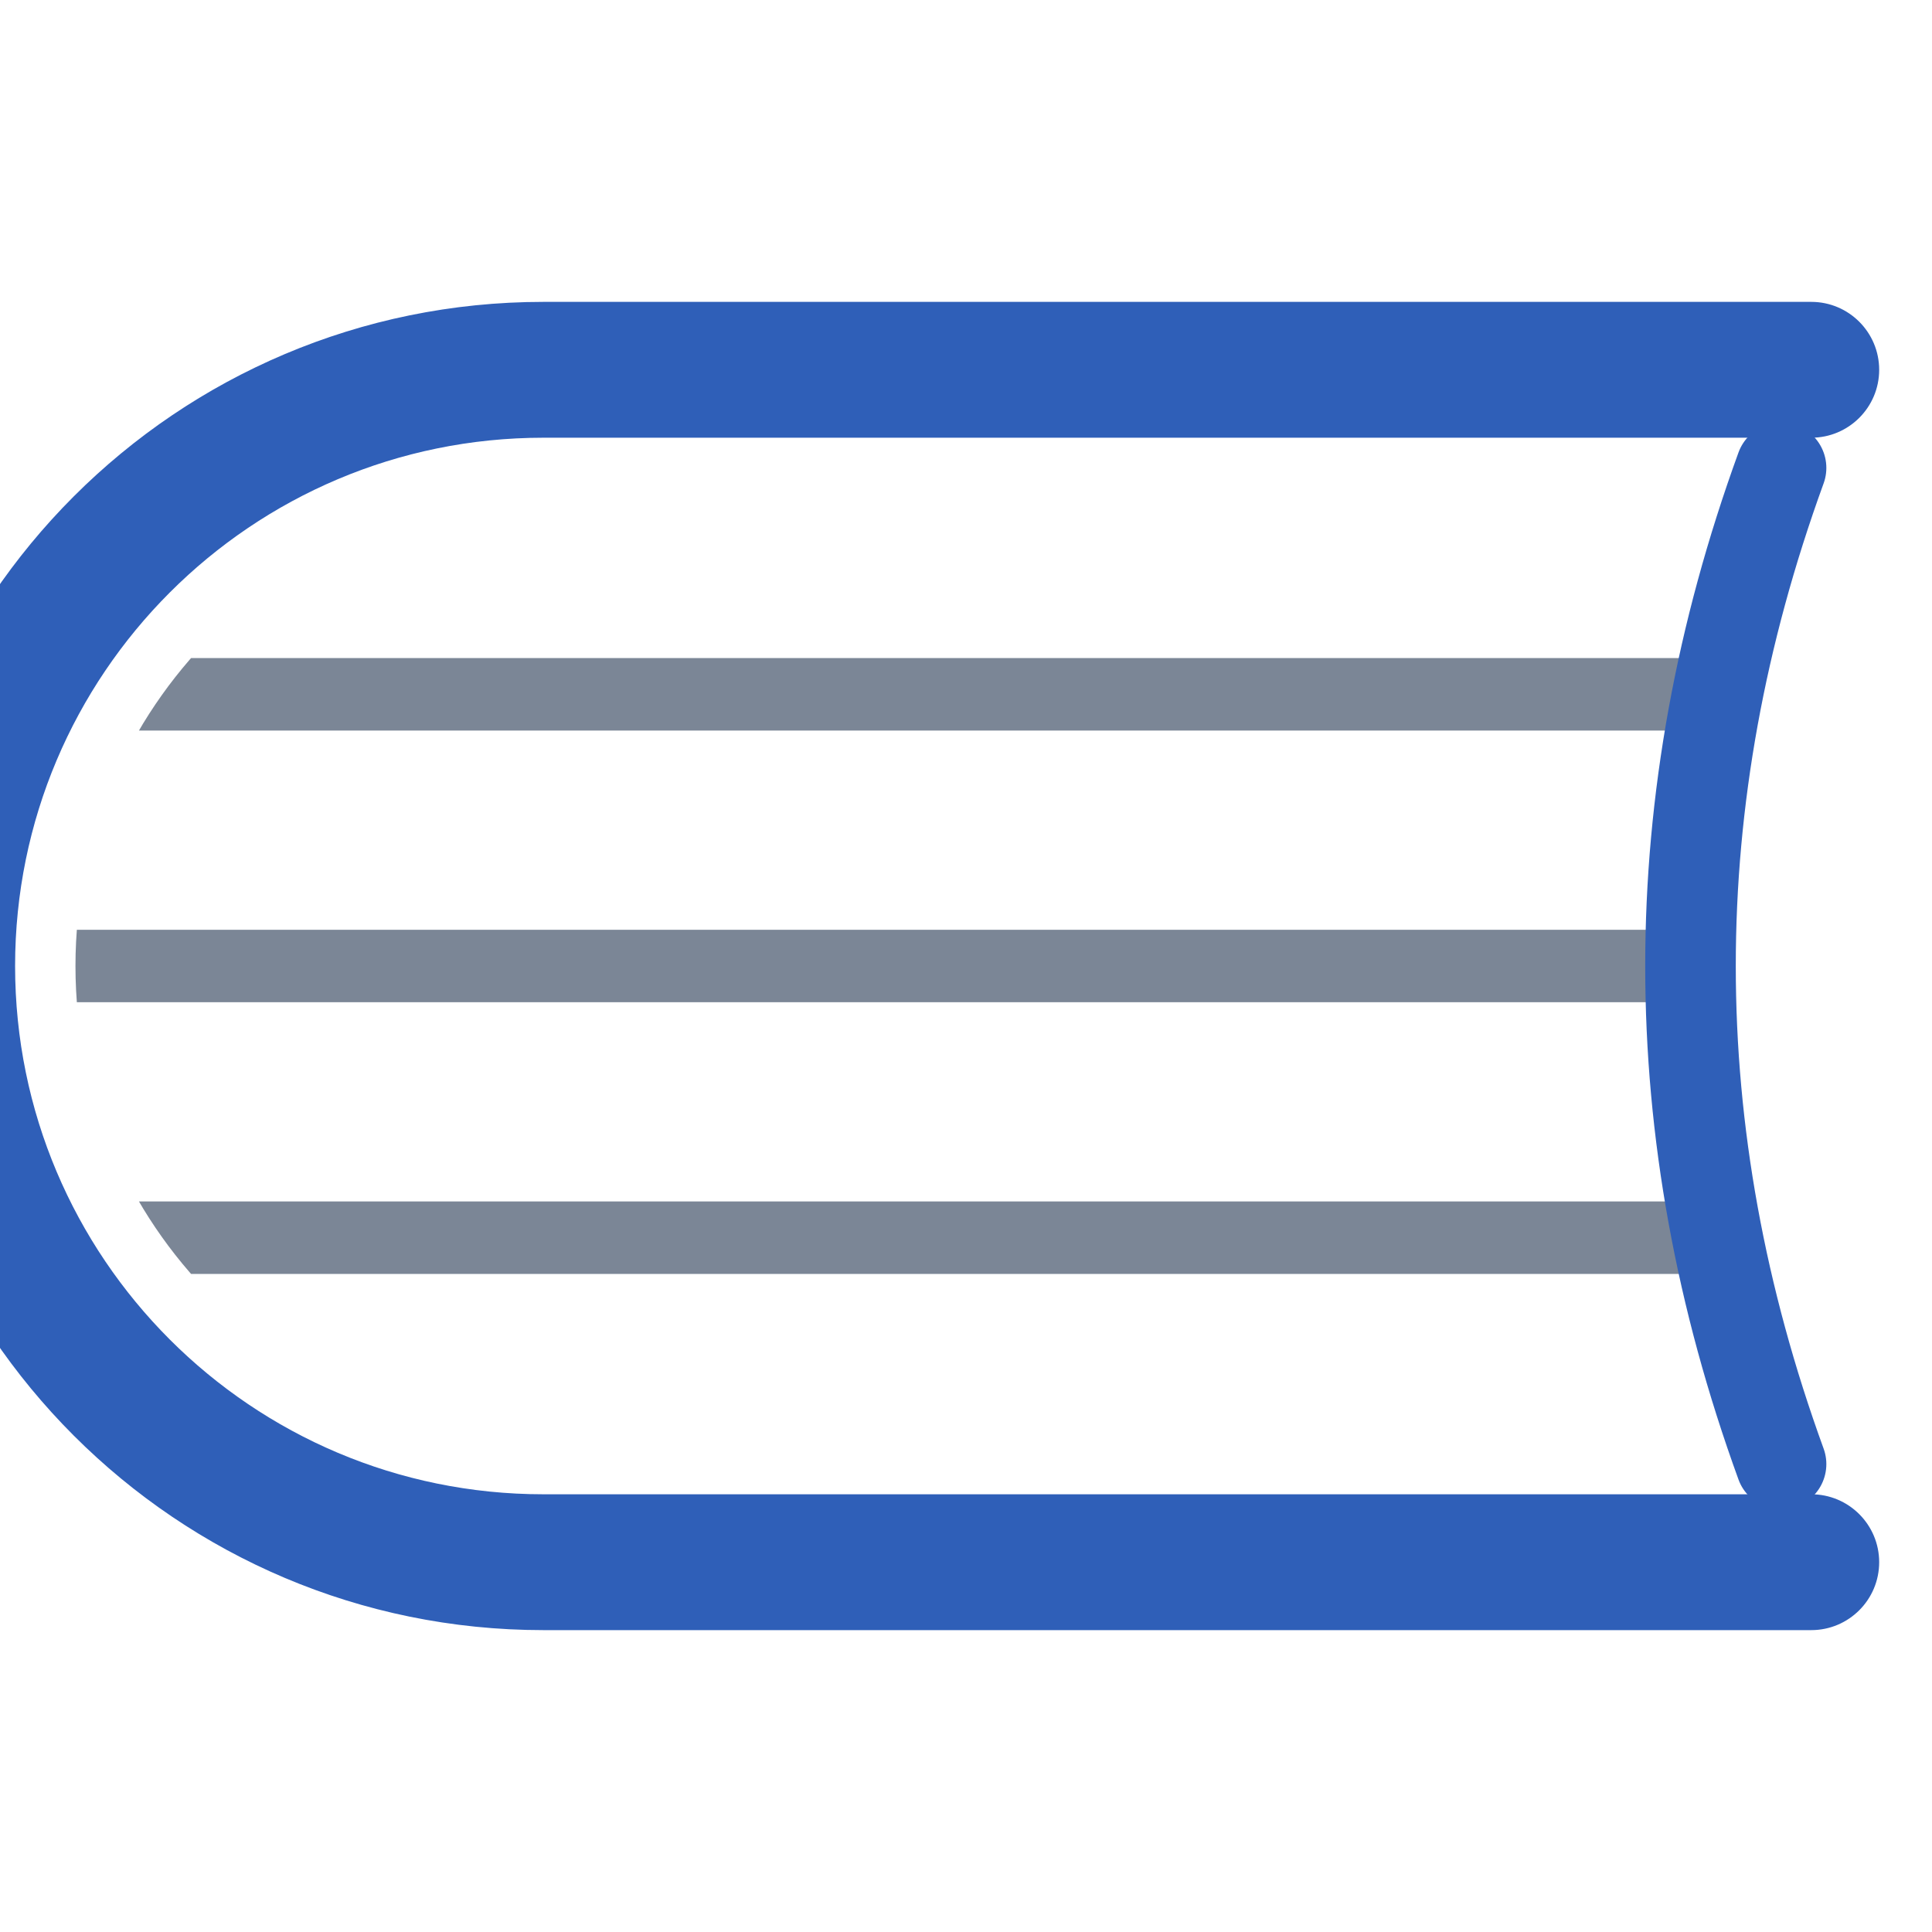
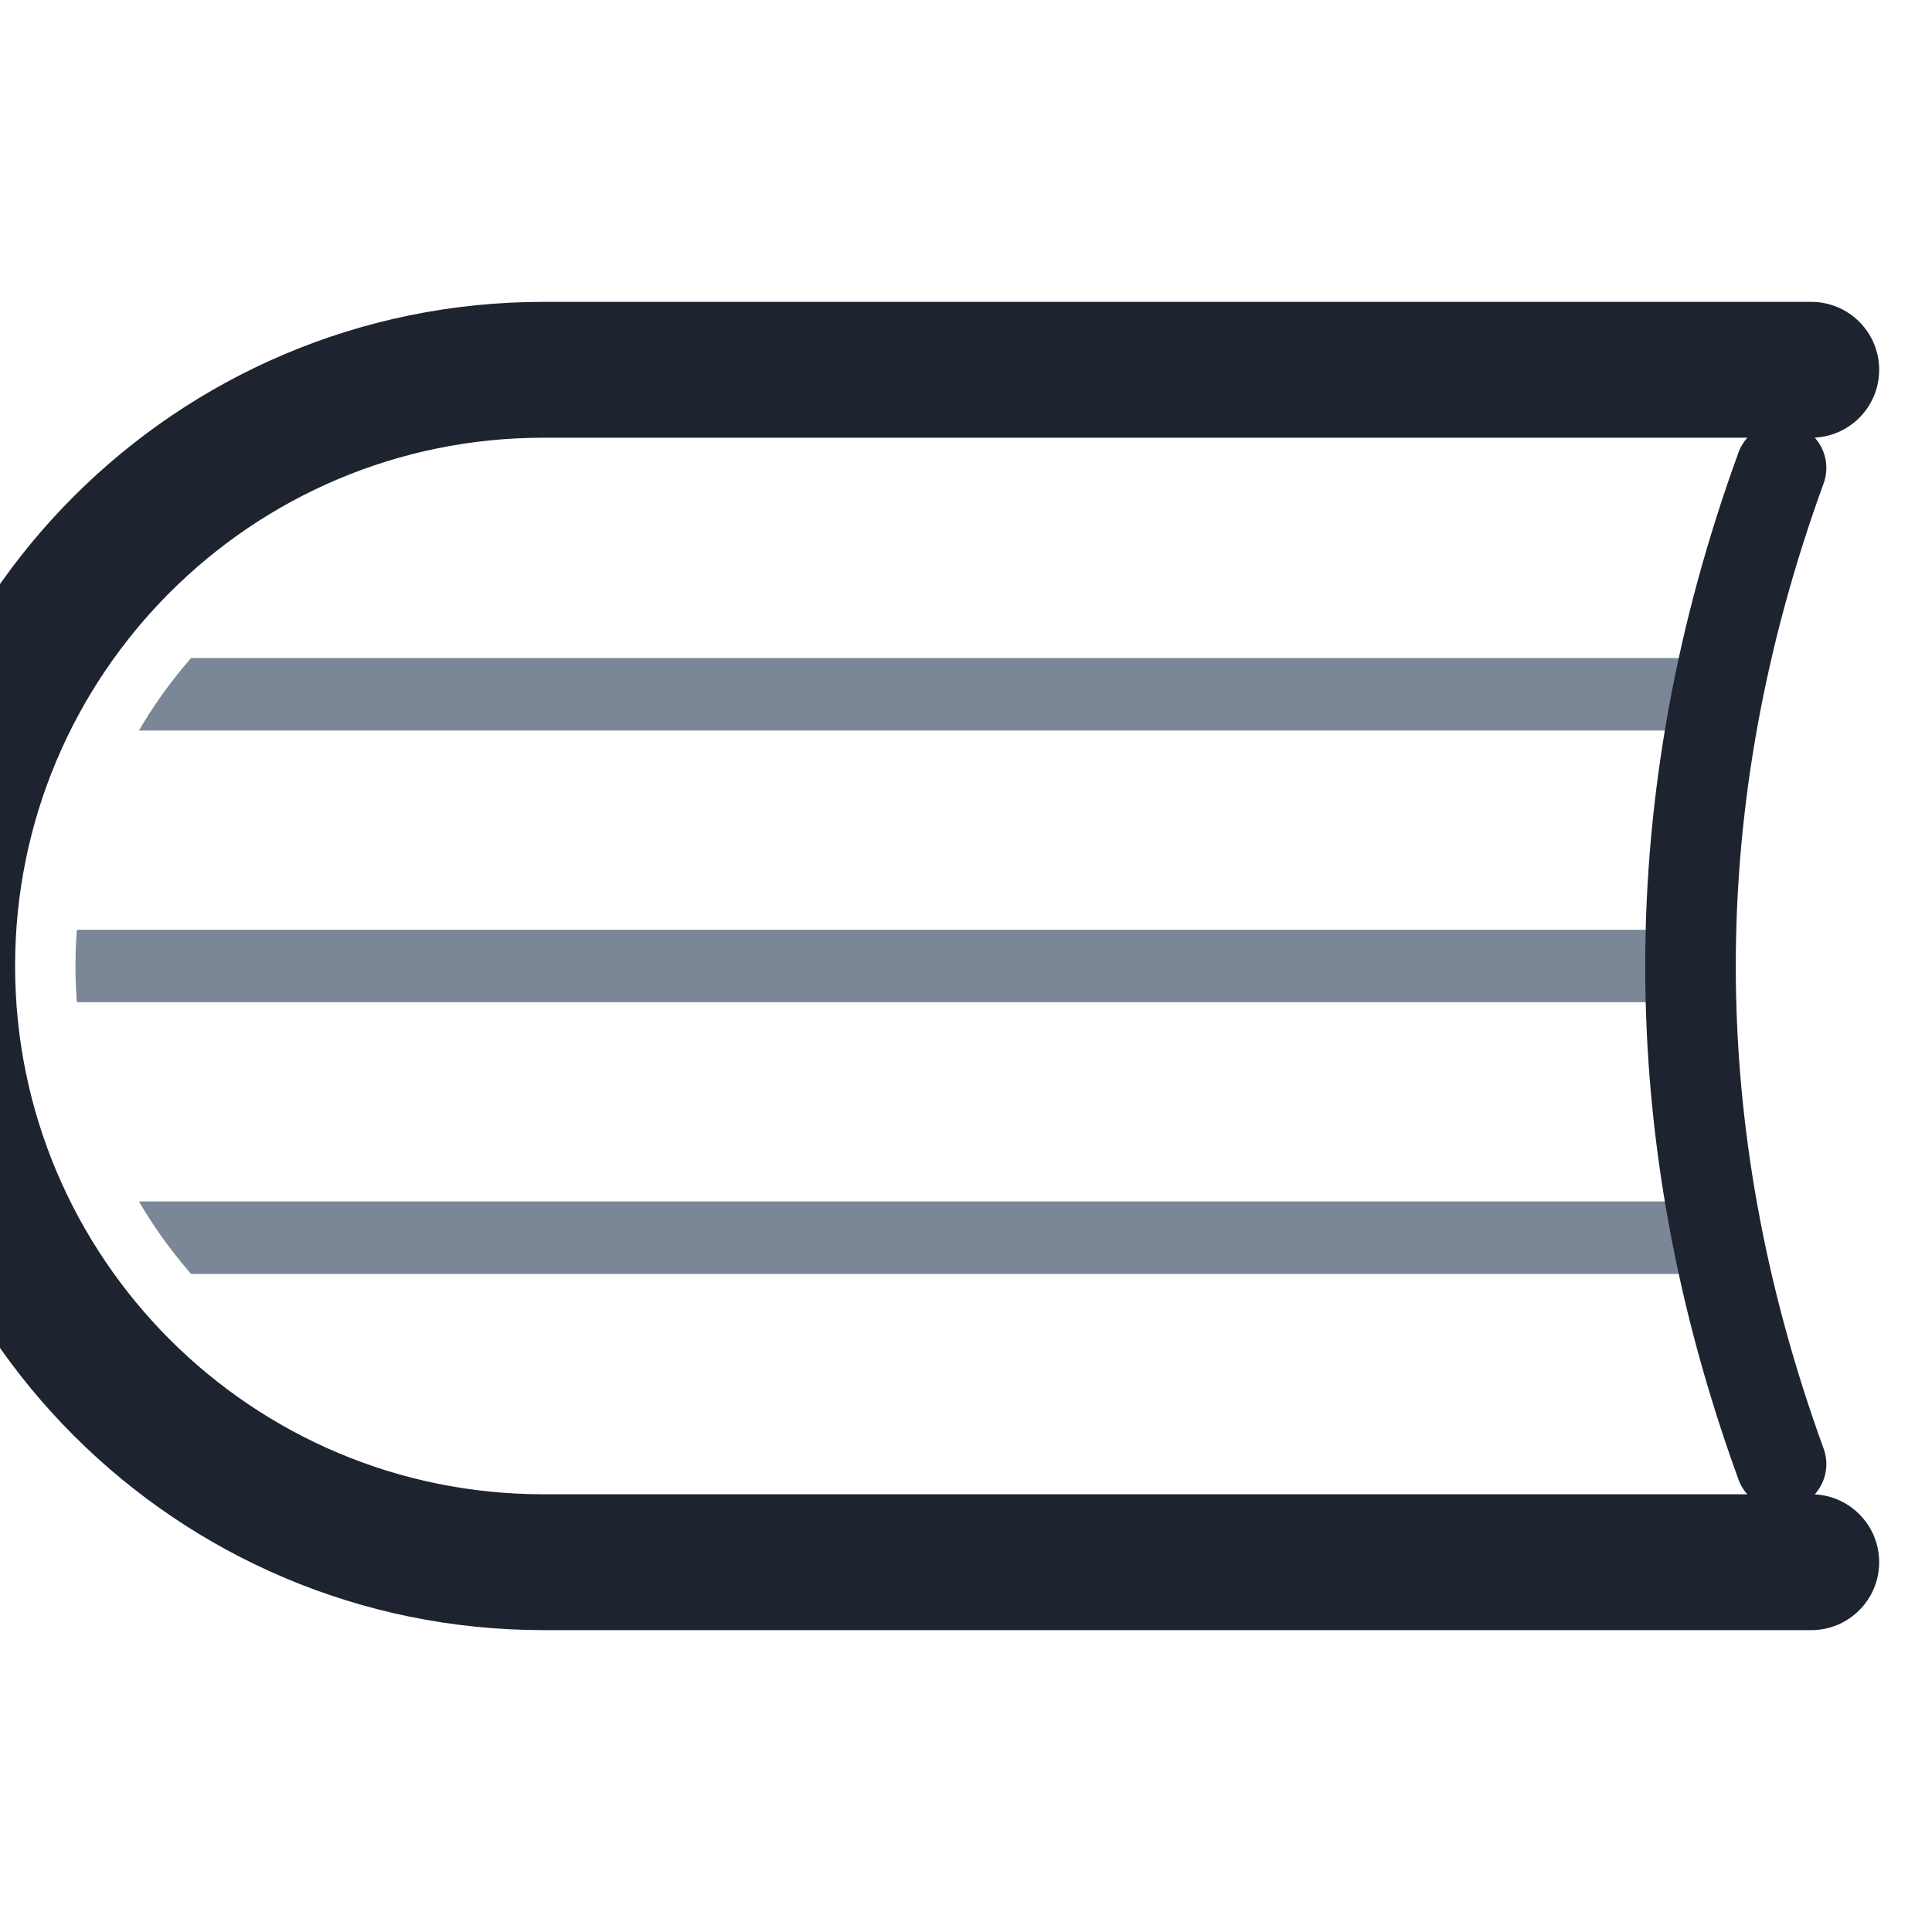
<svg xmlns="http://www.w3.org/2000/svg" viewBox="0 0 64 64">
  <style>
-     .c { fill: #2f5fb8; } .s { stroke: #2f5fb8; } .p { stroke: #7b8696; }
+     .c { fill: #1d2430; } .s { stroke: #1d2430; } .p { stroke: #7b8696; }
    @media (prefers-color-scheme: dark) {
-       .c { fill: #7ea6f2; } .s { stroke: #7ea6f2; } .p { stroke: #949eac; }
+       .c { fill: #e3e7ed; } .s { stroke: #e3e7ed; } .p { stroke: #949eac; }
    }
  </style>
  <defs>
    <clipPath id="pg">
      <path d="M18 16.5H57Q53 32 57 47.5H18A15.5 15.5 0 0 1 18 16.5Z" />
    </clipPath>
  </defs>
  <g clip-path="url(#pg)" class="p" stroke-width="2.4">
    <line x1="0" x2="64" y1="23" y2="23" />
    <line x1="0" x2="64" y1="32" y2="32" />
    <line x1="0" x2="64" y1="41" y2="41" />
  </g>
  <path class="c" d="M60 10H18A22 22 0 0 0 18 54H60A2.25 2.25 0 0 0 60 49.5H18A17.5 17.5 0 0 1 18 14.5H60A2.25 2.25 0 0 0 60 10Z" />
  <path class="s" d="M59 15.5Q53 32 59 48.5" fill="none" stroke-width="3" stroke-linecap="round" />
</svg>
